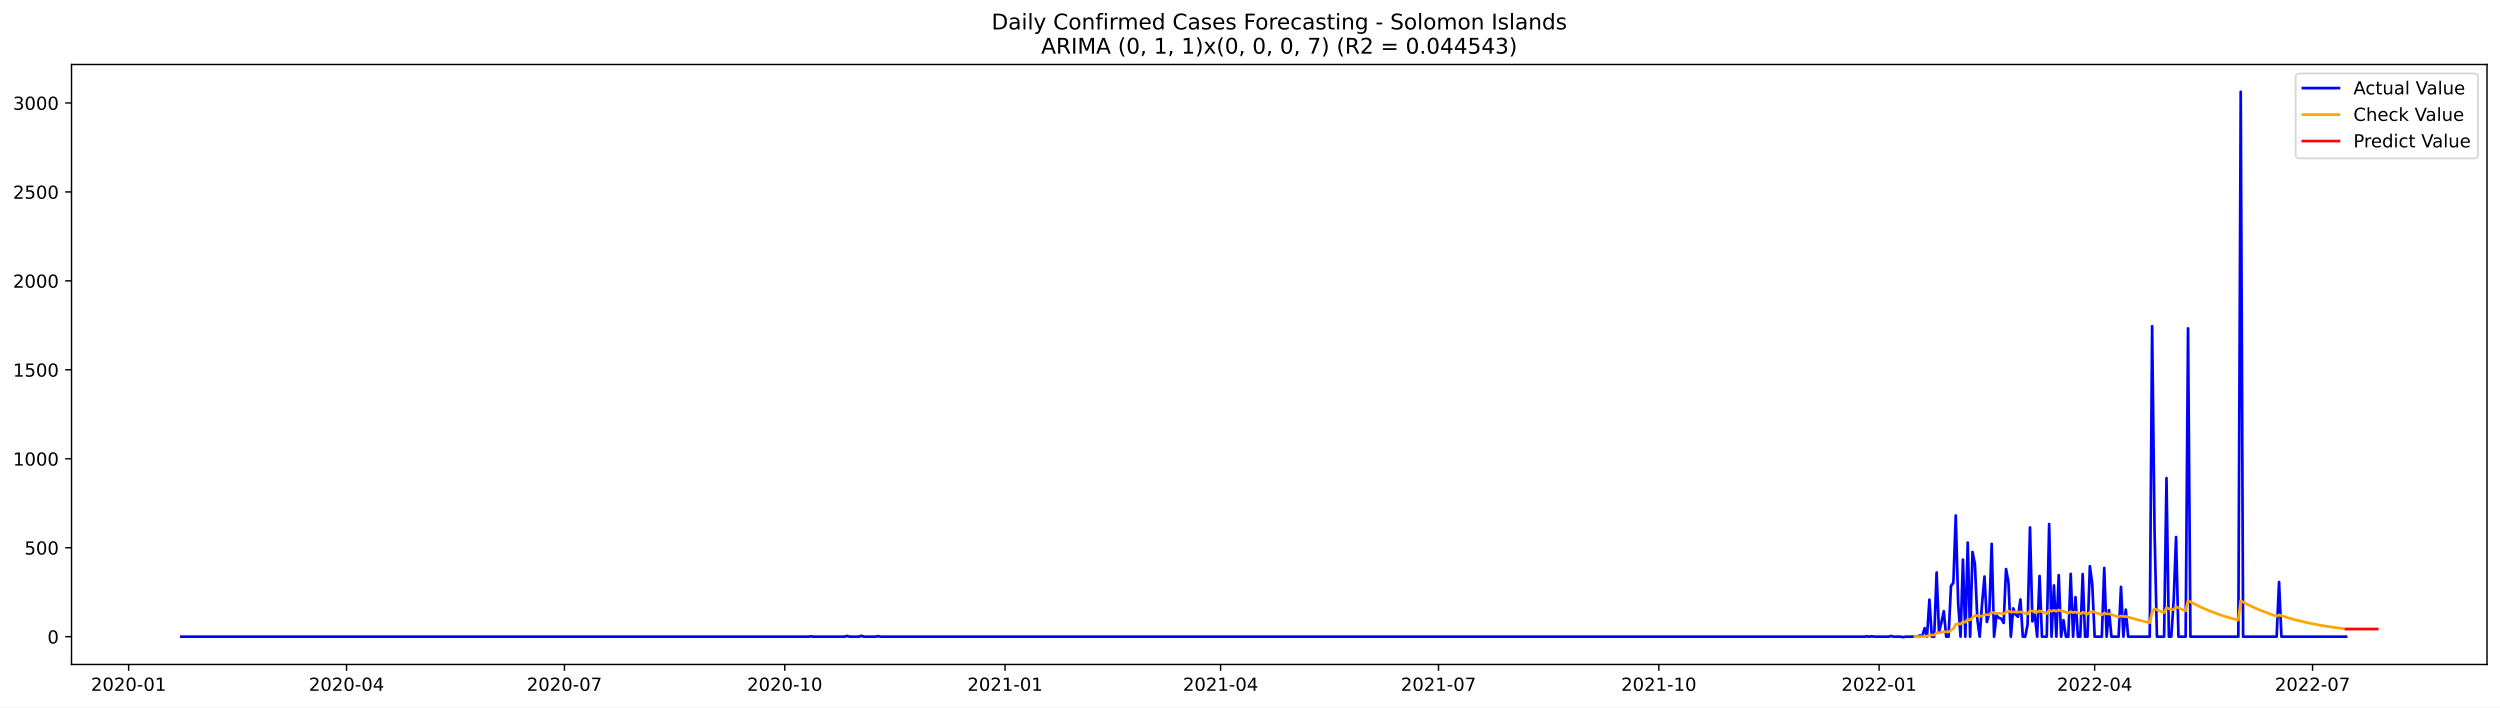
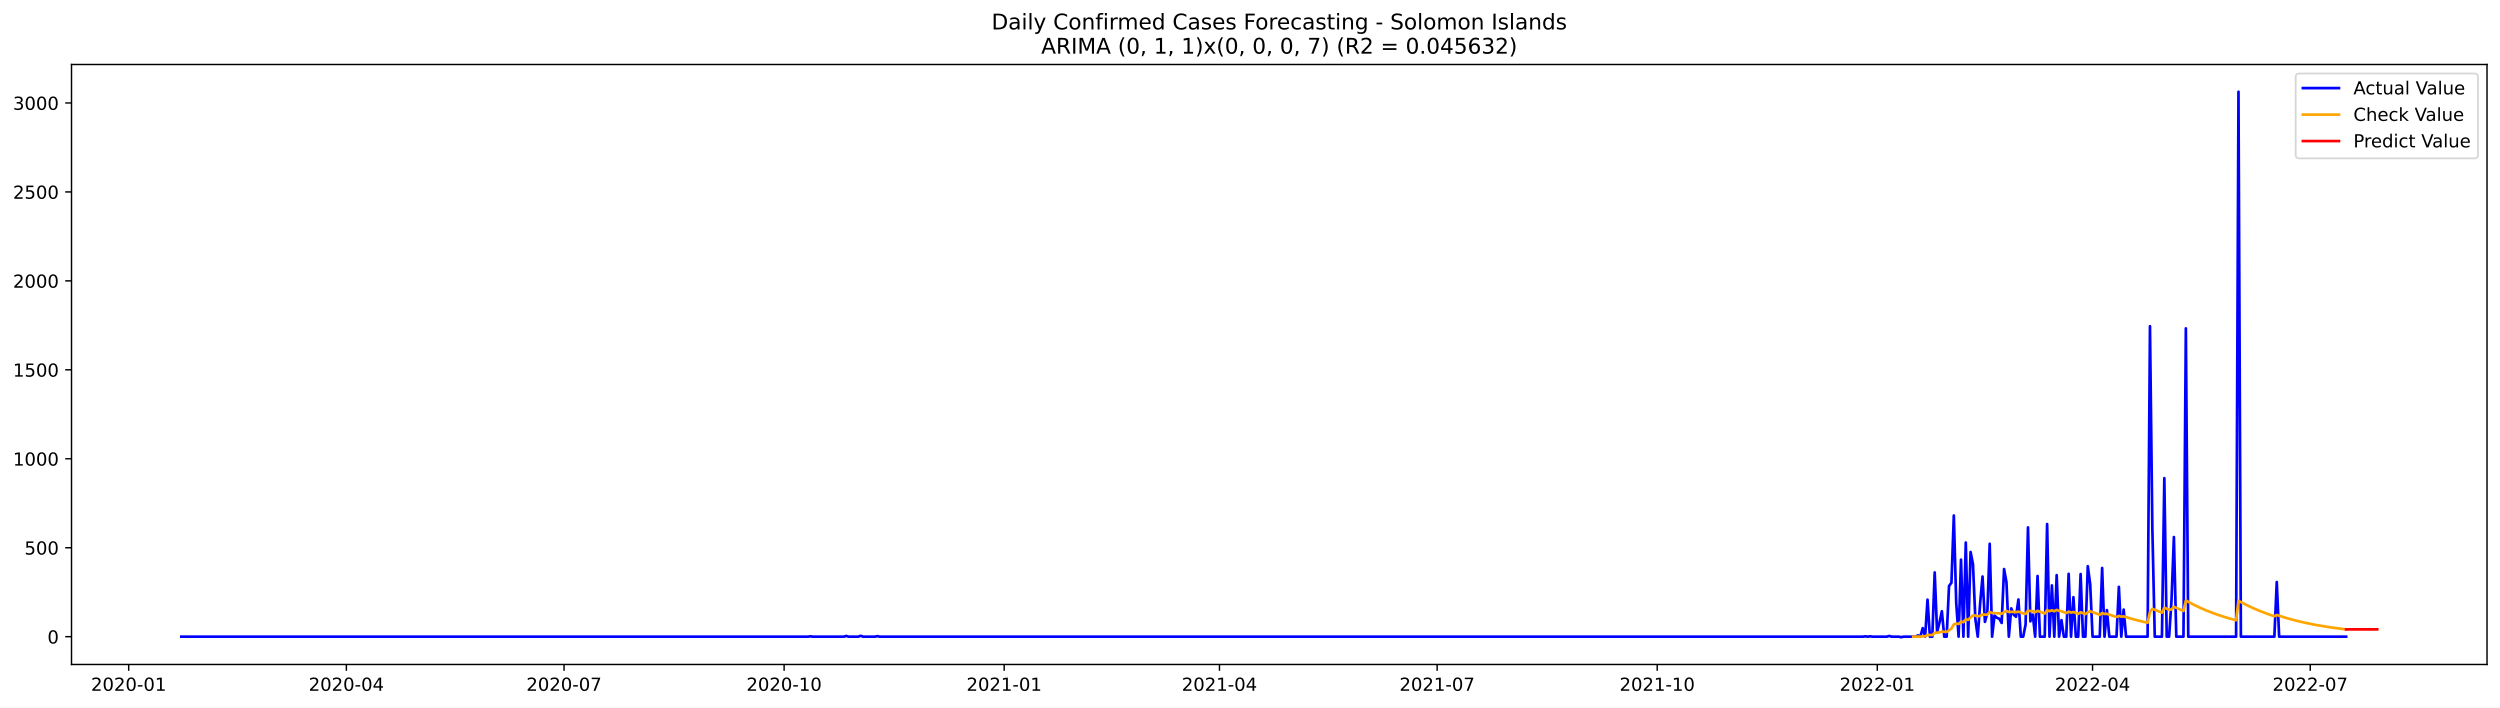
<svg xmlns="http://www.w3.org/2000/svg" xmlns:xlink="http://www.w3.org/1999/xlink" width="1386.05pt" height="392.274pt" viewBox="0 0 1386.05 392.274" version="1.1">
  <defs>
    <style type="text/css">*{stroke-linejoin: round; stroke-linecap: butt}</style>
  </defs>
  <g id="figure_1">
    <g id="patch_1">
      <path d="M 0 392.274  L 1386.05 392.274  L 1386.05 0  L 0 0  z " style="fill: #ffffff" />
    </g>
    <g id="axes_1">
      <g id="patch_2">
        <path d="M 39.65 368.396  L 1378.85 368.396  L 1378.85 35.755  L 39.65 35.755  z " style="fill: #ffffff" />
      </g>
      <g id="matplotlib.axis_1">
        <g id="xtick_1">
          <g id="line2d_1">
            <defs>
-               <path id="madb64a11f3" d="M 0 0  L 0 3.5  " style="stroke: #000000; stroke-width: 0.8" />
+               <path id="m03574069e1" d="M 0 0  L 0 3.5  " style="stroke: #000000; stroke-width: 0.8" />
            </defs>
            <g>
-               <use xlink:href="#madb64a11f3" x="71.314" y="368.396" style="stroke: #000000; stroke-width: 0.8" />
+               <use xlink:href="#m03574069e1" x="71.346" y="368.396" style="stroke: #000000; stroke-width: 0.8" />
            </g>
          </g>
          <g id="text_1">
-             <g transform="translate(50.42303 382.9939)scale(0.1 -0.1)">
+             <g transform="translate(50.45485 382.9939)scale(0.1 -0.1)">
              <defs>
                <path id="DejaVuSans-32" d="M 1228 531  L 3431 531  L 3431 0  L 469 0  L 469 531  Q 828 903 1448 1529  Q 2069 2156 2228 2338  Q 2531 2678 2651 2914  Q 2772 3150 2772 3378  Q 2772 3750 2511 3984  Q 2250 4219 1831 4219  Q 1534 4219 1204 4116  Q 875 4013 500 3803  L 500 4441  Q 881 4594 1212 4672  Q 1544 4750 1819 4750  Q 2544 4750 2975 4387  Q 3406 4025 3406 3419  Q 3406 3131 3298 2873  Q 3191 2616 2906 2266  Q 2828 2175 2409 1742  Q 1991 1309 1228 531  z " transform="scale(0.015625)" />
                <path id="DejaVuSans-30" d="M 2034 4250  Q 1547 4250 1301 3770  Q 1056 3291 1056 2328  Q 1056 1369 1301 889  Q 1547 409 2034 409  Q 2525 409 2770 889  Q 3016 1369 3016 2328  Q 3016 3291 2770 3770  Q 2525 4250 2034 4250  z M 2034 4750  Q 2819 4750 3233 4129  Q 3647 3509 3647 2328  Q 3647 1150 3233 529  Q 2819 -91 2034 -91  Q 1250 -91 836 529  Q 422 1150 422 2328  Q 422 3509 836 4129  Q 1250 4750 2034 4750  z " transform="scale(0.015625)" />
                <path id="DejaVuSans-2d" d="M 313 2009  L 1997 2009  L 1997 1497  L 313 1497  L 313 2009  z " transform="scale(0.015625)" />
                <path id="DejaVuSans-31" d="M 794 531  L 1825 531  L 1825 4091  L 703 3866  L 703 4441  L 1819 4666  L 2450 4666  L 2450 531  L 3481 531  L 3481 0  L 794 0  L 794 531  z " transform="scale(0.015625)" />
              </defs>
              <use xlink:href="#DejaVuSans-32" />
              <use xlink:href="#DejaVuSans-30" x="63.623" />
              <use xlink:href="#DejaVuSans-32" x="127.246" />
              <use xlink:href="#DejaVuSans-30" x="190.869" />
              <use xlink:href="#DejaVuSans-2d" x="254.492" />
              <use xlink:href="#DejaVuSans-30" x="290.576" />
              <use xlink:href="#DejaVuSans-31" x="354.199" />
            </g>
          </g>
        </g>
        <g id="xtick_2">
          <g id="line2d_2">
            <g>
-               <use xlink:href="#madb64a11f3" x="192.131" y="368.396" style="stroke: #000000; stroke-width: 0.8" />
+               <use xlink:href="#m03574069e1" x="192.031" y="368.396" style="stroke: #000000; stroke-width: 0.8" />
            </g>
          </g>
          <g id="text_2">
-             <g transform="translate(171.2391 382.9939)scale(0.1 -0.1)">
+             <g transform="translate(171.1393 382.9939)scale(0.1 -0.1)">
              <defs>
                <path id="DejaVuSans-34" d="M 2419 4116  L 825 1625  L 2419 1625  L 2419 4116  z M 2253 4666  L 3047 4666  L 3047 1625  L 3713 1625  L 3713 1100  L 3047 1100  L 3047 0  L 2419 0  L 2419 1100  L 313 1100  L 313 1709  L 2253 4666  z " transform="scale(0.015625)" />
              </defs>
              <use xlink:href="#DejaVuSans-32" />
              <use xlink:href="#DejaVuSans-30" x="63.623" />
              <use xlink:href="#DejaVuSans-32" x="127.246" />
              <use xlink:href="#DejaVuSans-30" x="190.869" />
              <use xlink:href="#DejaVuSans-2d" x="254.492" />
              <use xlink:href="#DejaVuSans-30" x="290.576" />
              <use xlink:href="#DejaVuSans-34" x="354.199" />
            </g>
          </g>
        </g>
        <g id="xtick_3">
          <g id="line2d_3">
            <g>
-               <use xlink:href="#madb64a11f3" x="312.947" y="368.396" style="stroke: #000000; stroke-width: 0.8" />
+               <use xlink:href="#m03574069e1" x="312.715" y="368.396" style="stroke: #000000; stroke-width: 0.8" />
            </g>
          </g>
          <g id="text_3">
-             <g transform="translate(292.0552 382.9939)scale(0.1 -0.1)">
+             <g transform="translate(291.8238 382.9939)scale(0.1 -0.1)">
              <defs>
                <path id="DejaVuSans-37" d="M 525 4666  L 3525 4666  L 3525 4397  L 1831 0  L 1172 0  L 2766 4134  L 525 4134  L 525 4666  z " transform="scale(0.015625)" />
              </defs>
              <use xlink:href="#DejaVuSans-32" />
              <use xlink:href="#DejaVuSans-30" x="63.623" />
              <use xlink:href="#DejaVuSans-32" x="127.246" />
              <use xlink:href="#DejaVuSans-30" x="190.869" />
              <use xlink:href="#DejaVuSans-2d" x="254.492" />
              <use xlink:href="#DejaVuSans-30" x="290.576" />
              <use xlink:href="#DejaVuSans-37" x="354.199" />
            </g>
          </g>
        </g>
        <g id="xtick_4">
          <g id="line2d_4">
            <g>
-               <use xlink:href="#madb64a11f3" x="435.09" y="368.396" style="stroke: #000000; stroke-width: 0.8" />
+               <use xlink:href="#m03574069e1" x="434.726" y="368.396" style="stroke: #000000; stroke-width: 0.8" />
            </g>
          </g>
          <g id="text_4">
-             <g transform="translate(414.199 382.9939)scale(0.1 -0.1)">
+             <g transform="translate(413.8345 382.9939)scale(0.1 -0.1)">
              <use xlink:href="#DejaVuSans-32" />
              <use xlink:href="#DejaVuSans-30" x="63.623" />
              <use xlink:href="#DejaVuSans-32" x="127.246" />
              <use xlink:href="#DejaVuSans-30" x="190.869" />
              <use xlink:href="#DejaVuSans-2d" x="254.492" />
              <use xlink:href="#DejaVuSans-31" x="290.576" />
              <use xlink:href="#DejaVuSans-30" x="354.199" />
            </g>
          </g>
        </g>
        <g id="xtick_5">
          <g id="line2d_5">
            <g>
-               <use xlink:href="#madb64a11f3" x="557.234" y="368.396" style="stroke: #000000; stroke-width: 0.8" />
+               <use xlink:href="#m03574069e1" x="556.737" y="368.396" style="stroke: #000000; stroke-width: 0.8" />
            </g>
          </g>
          <g id="text_5">
-             <g transform="translate(536.3427 382.9939)scale(0.1 -0.1)">
+             <g transform="translate(535.8452 382.9939)scale(0.1 -0.1)">
              <use xlink:href="#DejaVuSans-32" />
              <use xlink:href="#DejaVuSans-30" x="63.623" />
              <use xlink:href="#DejaVuSans-32" x="127.246" />
              <use xlink:href="#DejaVuSans-31" x="190.869" />
              <use xlink:href="#DejaVuSans-2d" x="254.492" />
              <use xlink:href="#DejaVuSans-30" x="290.576" />
              <use xlink:href="#DejaVuSans-31" x="354.199" />
            </g>
          </g>
        </g>
        <g id="xtick_6">
          <g id="line2d_6">
            <g>
-               <use xlink:href="#madb64a11f3" x="676.723" y="368.396" style="stroke: #000000; stroke-width: 0.8" />
+               <use xlink:href="#m03574069e1" x="676.095" y="368.396" style="stroke: #000000; stroke-width: 0.8" />
            </g>
          </g>
          <g id="text_6">
-             <g transform="translate(655.8312 382.9939)scale(0.1 -0.1)">
+             <g transform="translate(655.2035 382.9939)scale(0.1 -0.1)">
              <use xlink:href="#DejaVuSans-32" />
              <use xlink:href="#DejaVuSans-30" x="63.623" />
              <use xlink:href="#DejaVuSans-32" x="127.246" />
              <use xlink:href="#DejaVuSans-31" x="190.869" />
              <use xlink:href="#DejaVuSans-2d" x="254.492" />
              <use xlink:href="#DejaVuSans-30" x="290.576" />
              <use xlink:href="#DejaVuSans-34" x="354.199" />
            </g>
          </g>
        </g>
        <g id="xtick_7">
          <g id="line2d_7">
            <g>
-               <use xlink:href="#madb64a11f3" x="797.539" y="368.396" style="stroke: #000000; stroke-width: 0.8" />
+               <use xlink:href="#m03574069e1" x="796.779" y="368.396" style="stroke: #000000; stroke-width: 0.8" />
            </g>
          </g>
          <g id="text_7">
-             <g transform="translate(776.6473 382.9939)scale(0.1 -0.1)">
+             <g transform="translate(775.888 382.9939)scale(0.1 -0.1)">
              <use xlink:href="#DejaVuSans-32" />
              <use xlink:href="#DejaVuSans-30" x="63.623" />
              <use xlink:href="#DejaVuSans-32" x="127.246" />
              <use xlink:href="#DejaVuSans-31" x="190.869" />
              <use xlink:href="#DejaVuSans-2d" x="254.492" />
              <use xlink:href="#DejaVuSans-30" x="290.576" />
              <use xlink:href="#DejaVuSans-37" x="354.199" />
            </g>
          </g>
        </g>
        <g id="xtick_8">
          <g id="line2d_8">
            <g>
-               <use xlink:href="#madb64a11f3" x="919.682" y="368.396" style="stroke: #000000; stroke-width: 0.8" />
+               <use xlink:href="#m03574069e1" x="918.79" y="368.396" style="stroke: #000000; stroke-width: 0.8" />
            </g>
          </g>
          <g id="text_8">
-             <g transform="translate(898.791 382.9939)scale(0.1 -0.1)">
+             <g transform="translate(897.8987 382.9939)scale(0.1 -0.1)">
              <use xlink:href="#DejaVuSans-32" />
              <use xlink:href="#DejaVuSans-30" x="63.623" />
              <use xlink:href="#DejaVuSans-32" x="127.246" />
              <use xlink:href="#DejaVuSans-31" x="190.869" />
              <use xlink:href="#DejaVuSans-2d" x="254.492" />
              <use xlink:href="#DejaVuSans-31" x="290.576" />
              <use xlink:href="#DejaVuSans-30" x="354.199" />
            </g>
          </g>
        </g>
        <g id="xtick_9">
          <g id="line2d_9">
            <g>
-               <use xlink:href="#madb64a11f3" x="1041.826" y="368.396" style="stroke: #000000; stroke-width: 0.8" />
+               <use xlink:href="#m03574069e1" x="1040.801" y="368.396" style="stroke: #000000; stroke-width: 0.8" />
            </g>
          </g>
          <g id="text_9">
-             <g transform="translate(1020.935 382.9939)scale(0.1 -0.1)">
+             <g transform="translate(1019.909 382.9939)scale(0.1 -0.1)">
              <use xlink:href="#DejaVuSans-32" />
              <use xlink:href="#DejaVuSans-30" x="63.623" />
              <use xlink:href="#DejaVuSans-32" x="127.246" />
              <use xlink:href="#DejaVuSans-32" x="190.869" />
              <use xlink:href="#DejaVuSans-2d" x="254.492" />
              <use xlink:href="#DejaVuSans-30" x="290.576" />
              <use xlink:href="#DejaVuSans-31" x="354.199" />
            </g>
          </g>
        </g>
        <g id="xtick_10">
          <g id="line2d_10">
            <g>
-               <use xlink:href="#madb64a11f3" x="1161.315" y="368.396" style="stroke: #000000; stroke-width: 0.8" />
+               <use xlink:href="#m03574069e1" x="1160.159" y="368.396" style="stroke: #000000; stroke-width: 0.8" />
            </g>
          </g>
          <g id="text_10">
-             <g transform="translate(1140.423 382.9939)scale(0.1 -0.1)">
+             <g transform="translate(1139.268 382.9939)scale(0.1 -0.1)">
              <use xlink:href="#DejaVuSans-32" />
              <use xlink:href="#DejaVuSans-30" x="63.623" />
              <use xlink:href="#DejaVuSans-32" x="127.246" />
              <use xlink:href="#DejaVuSans-32" x="190.869" />
              <use xlink:href="#DejaVuSans-2d" x="254.492" />
              <use xlink:href="#DejaVuSans-30" x="290.576" />
              <use xlink:href="#DejaVuSans-34" x="354.199" />
            </g>
          </g>
        </g>
        <g id="xtick_11">
          <g id="line2d_11">
            <g>
-               <use xlink:href="#madb64a11f3" x="1282.131" y="368.396" style="stroke: #000000; stroke-width: 0.8" />
+               <use xlink:href="#m03574069e1" x="1280.844" y="368.396" style="stroke: #000000; stroke-width: 0.8" />
            </g>
          </g>
          <g id="text_11">
-             <g transform="translate(1261.239 382.9939)scale(0.1 -0.1)">
+             <g transform="translate(1259.952 382.9939)scale(0.1 -0.1)">
              <use xlink:href="#DejaVuSans-32" />
              <use xlink:href="#DejaVuSans-30" x="63.623" />
              <use xlink:href="#DejaVuSans-32" x="127.246" />
              <use xlink:href="#DejaVuSans-32" x="190.869" />
              <use xlink:href="#DejaVuSans-2d" x="254.492" />
              <use xlink:href="#DejaVuSans-30" x="290.576" />
              <use xlink:href="#DejaVuSans-37" x="354.199" />
            </g>
          </g>
        </g>
      </g>
      <g id="matplotlib.axis_2">
        <g id="ytick_1">
          <g id="line2d_12">
            <defs>
-               <path id="mbf8027480b" d="M 0 0  L -3.5 0  " style="stroke: #000000; stroke-width: 0.8" />
+               <path id="mdbe9b5f8d5" d="M 0 0  L -3.5 0  " style="stroke: #000000; stroke-width: 0.8" />
            </defs>
            <g>
-               <use xlink:href="#mbf8027480b" x="39.65" y="352.98" style="stroke: #000000; stroke-width: 0.8" />
+               <use xlink:href="#mdbe9b5f8d5" x="39.65" y="352.98" style="stroke: #000000; stroke-width: 0.8" />
            </g>
          </g>
          <g id="text_12">
            <g transform="translate(26.2875 356.7788)scale(0.1 -0.1)">
              <use xlink:href="#DejaVuSans-30" />
            </g>
          </g>
        </g>
        <g id="ytick_2">
          <g id="line2d_13">
            <g>
-               <use xlink:href="#mbf8027480b" x="39.65" y="303.665" style="stroke: #000000; stroke-width: 0.8" />
+               <use xlink:href="#mdbe9b5f8d5" x="39.65" y="303.665" style="stroke: #000000; stroke-width: 0.8" />
            </g>
          </g>
          <g id="text_13">
            <g transform="translate(13.5625 307.4638)scale(0.1 -0.1)">
              <defs>
                <path id="DejaVuSans-35" d="M 691 4666  L 3169 4666  L 3169 4134  L 1269 4134  L 1269 2991  Q 1406 3038 1543 3061  Q 1681 3084 1819 3084  Q 2600 3084 3056 2656  Q 3513 2228 3513 1497  Q 3513 744 3044 326  Q 2575 -91 1722 -91  Q 1428 -91 1123 -41  Q 819 9 494 109  L 494 744  Q 775 591 1075 516  Q 1375 441 1709 441  Q 2250 441 2565 725  Q 2881 1009 2881 1497  Q 2881 1984 2565 2268  Q 2250 2553 1709 2553  Q 1456 2553 1204 2497  Q 953 2441 691 2322  L 691 4666  z " transform="scale(0.015625)" />
              </defs>
              <use xlink:href="#DejaVuSans-35" />
              <use xlink:href="#DejaVuSans-30" x="63.623" />
              <use xlink:href="#DejaVuSans-30" x="127.246" />
            </g>
          </g>
        </g>
        <g id="ytick_3">
          <g id="line2d_14">
            <g>
-               <use xlink:href="#mbf8027480b" x="39.65" y="254.349" style="stroke: #000000; stroke-width: 0.8" />
+               <use xlink:href="#mdbe9b5f8d5" x="39.65" y="254.349" style="stroke: #000000; stroke-width: 0.8" />
            </g>
          </g>
          <g id="text_14">
            <g transform="translate(7.2 258.1487)scale(0.1 -0.1)">
              <use xlink:href="#DejaVuSans-31" />
              <use xlink:href="#DejaVuSans-30" x="63.623" />
              <use xlink:href="#DejaVuSans-30" x="127.246" />
              <use xlink:href="#DejaVuSans-30" x="190.869" />
            </g>
          </g>
        </g>
        <g id="ytick_4">
          <g id="line2d_15">
            <g>
-               <use xlink:href="#mbf8027480b" x="39.65" y="205.034" style="stroke: #000000; stroke-width: 0.8" />
+               <use xlink:href="#mdbe9b5f8d5" x="39.65" y="205.034" style="stroke: #000000; stroke-width: 0.8" />
            </g>
          </g>
          <g id="text_15">
            <g transform="translate(7.2 208.8336)scale(0.1 -0.1)">
              <use xlink:href="#DejaVuSans-31" />
              <use xlink:href="#DejaVuSans-35" x="63.623" />
              <use xlink:href="#DejaVuSans-30" x="127.246" />
              <use xlink:href="#DejaVuSans-30" x="190.869" />
            </g>
          </g>
        </g>
        <g id="ytick_5">
          <g id="line2d_16">
            <g>
-               <use xlink:href="#mbf8027480b" x="39.65" y="155.719" style="stroke: #000000; stroke-width: 0.8" />
+               <use xlink:href="#mdbe9b5f8d5" x="39.65" y="155.719" style="stroke: #000000; stroke-width: 0.8" />
            </g>
          </g>
          <g id="text_16">
            <g transform="translate(7.2 159.5186)scale(0.1 -0.1)">
              <use xlink:href="#DejaVuSans-32" />
              <use xlink:href="#DejaVuSans-30" x="63.623" />
              <use xlink:href="#DejaVuSans-30" x="127.246" />
              <use xlink:href="#DejaVuSans-30" x="190.869" />
            </g>
          </g>
        </g>
        <g id="ytick_6">
          <g id="line2d_17">
            <g>
-               <use xlink:href="#mbf8027480b" x="39.65" y="106.404" style="stroke: #000000; stroke-width: 0.8" />
+               <use xlink:href="#mdbe9b5f8d5" x="39.65" y="106.404" style="stroke: #000000; stroke-width: 0.8" />
            </g>
          </g>
          <g id="text_17">
            <g transform="translate(7.2 110.2035)scale(0.1 -0.1)">
              <use xlink:href="#DejaVuSans-32" />
              <use xlink:href="#DejaVuSans-35" x="63.623" />
              <use xlink:href="#DejaVuSans-30" x="127.246" />
              <use xlink:href="#DejaVuSans-30" x="190.869" />
            </g>
          </g>
        </g>
        <g id="ytick_7">
          <g id="line2d_18">
            <g>
-               <use xlink:href="#mbf8027480b" x="39.65" y="57.089" style="stroke: #000000; stroke-width: 0.8" />
+               <use xlink:href="#mdbe9b5f8d5" x="39.65" y="57.089" style="stroke: #000000; stroke-width: 0.8" />
            </g>
          </g>
          <g id="text_18">
            <g transform="translate(7.2 60.88842)scale(0.1 -0.1)">
              <defs>
                <path id="DejaVuSans-33" d="M 2597 2516  Q 3050 2419 3304 2112  Q 3559 1806 3559 1356  Q 3559 666 3084 287  Q 2609 -91 1734 -91  Q 1441 -91 1130 -33  Q 819 25 488 141  L 488 750  Q 750 597 1062 519  Q 1375 441 1716 441  Q 2309 441 2620 675  Q 2931 909 2931 1356  Q 2931 1769 2642 2001  Q 2353 2234 1838 2234  L 1294 2234  L 1294 2753  L 1863 2753  Q 2328 2753 2575 2939  Q 2822 3125 2822 3475  Q 2822 3834 2567 4026  Q 2313 4219 1838 4219  Q 1578 4219 1281 4162  Q 984 4106 628 3988  L 628 4550  Q 988 4650 1302 4700  Q 1616 4750 1894 4750  Q 2613 4750 3031 4423  Q 3450 4097 3450 3541  Q 3450 3153 3228 2886  Q 3006 2619 2597 2516  z " transform="scale(0.015625)" />
              </defs>
              <use xlink:href="#DejaVuSans-33" />
              <use xlink:href="#DejaVuSans-30" x="63.623" />
              <use xlink:href="#DejaVuSans-30" x="127.246" />
              <use xlink:href="#DejaVuSans-30" x="190.869" />
            </g>
          </g>
        </g>
      </g>
      <g id="line2d_19">
-         <path d="M 100.523 352.98  L 448.367 352.98  L 449.695 352.782  L 451.022 352.98  L 468.282 352.98  L 469.609 352.585  L 470.937 352.98  L 476.248 352.98  L 477.575 352.486  L 478.903 352.98  L 485.541 352.98  L 486.869 352.684  L 488.196 352.98  L 1033.86 352.98  L 1035.188 352.782  L 1036.516 352.98  L 1037.843 352.782  L 1039.171 352.98  L 1047.137 352.98  L 1048.464 352.585  L 1049.792 352.98  L 1053.775 352.98  L 1055.103 353.276  L 1056.43 352.98  L 1063.069 352.98  L 1064.396 352.289  L 1065.724 352.881  L 1067.052 348.245  L 1068.379 352.98  L 1069.707 332.465  L 1071.034 352.98  L 1072.362 352.98  L 1073.69 317.374  L 1075.017 350.415  L 1076.345 345.188  L 1077.673 338.875  L 1079 352.98  L 1080.328 352.98  L 1081.656 324.87  L 1082.983 323.095  L 1084.311 285.812  L 1085.639 334.24  L 1086.966 352.98  L 1088.294 310.273  L 1089.622 352.98  L 1090.949 300.804  L 1092.277 352.98  L 1093.605 306.032  L 1094.932 312.739  L 1096.26 343.215  L 1097.587 352.98  L 1098.915 334.536  L 1100.243 319.643  L 1101.57 344.793  L 1102.898 339.862  L 1104.226 301.495  L 1105.553 352.98  L 1106.881 341.243  L 1108.209 342.525  L 1109.536 343.018  L 1110.864 345.385  L 1112.192 315.5  L 1113.519 322.799  L 1114.847 352.98  L 1116.175 337.297  L 1117.502 340.749  L 1118.83 341.933  L 1120.158 332.366  L 1121.485 352.98  L 1122.813 352.98  L 1124.14 346.273  L 1125.468 292.421  L 1126.796 344.497  L 1128.123 340.749  L 1129.451 352.98  L 1130.779 319.347  L 1132.106 352.98  L 1134.762 352.98  L 1136.089 290.547  L 1137.417 352.98  L 1138.745 324.574  L 1140.072 352.98  L 1141.4 318.854  L 1142.728 352.98  L 1144.055 343.807  L 1145.383 352.98  L 1146.71 352.98  L 1148.038 318.163  L 1149.366 352.98  L 1150.693 331.084  L 1152.021 352.98  L 1153.349 352.98  L 1154.676 318.262  L 1156.004 352.98  L 1157.332 352.98  L 1158.659 313.922  L 1159.987 323.785  L 1161.315 352.98  L 1165.298 352.98  L 1166.625 314.908  L 1167.953 352.98  L 1169.281 338.284  L 1170.608 352.98  L 1174.591 352.98  L 1175.919 325.363  L 1177.246 352.98  L 1178.574 337.988  L 1179.902 352.98  L 1191.851 352.98  L 1193.178 180.87  L 1194.506 293.407  L 1195.834 352.98  L 1199.816 352.98  L 1201.144 265.1  L 1202.472 352.98  L 1203.799 352.98  L 1205.127 332.859  L 1206.455 297.747  L 1207.782 352.98  L 1211.765 352.98  L 1213.093 182.054  L 1214.421 352.98  L 1240.974 352.98  L 1242.301 50.876  L 1243.629 352.98  L 1262.216 352.98  L 1263.544 322.7  L 1264.871 352.98  L 1300.718 352.98  L 1300.718 352.98  " clip-path="url(#pfb0acd97b4)" style="fill: none; stroke: #0000ff; stroke-width: 1.5; stroke-linecap: square" />
+         <path d="M 100.523 352.98  L 447.988 352.98  L 449.314 352.782  L 450.64 352.98  L 467.881 352.98  L 469.207 352.585  L 470.533 352.98  L 475.838 352.98  L 477.164 352.486  L 478.491 352.98  L 485.122 352.98  L 486.448 352.684  L 487.774 352.98  L 1032.844 352.98  L 1034.17 352.782  L 1035.496 352.98  L 1036.822 352.782  L 1038.148 352.98  L 1046.106 352.98  L 1047.432 352.585  L 1048.758 352.98  L 1052.737 352.98  L 1054.063 353.276  L 1055.389 352.98  L 1062.02 352.98  L 1063.346 352.289  L 1064.672 352.881  L 1065.999 348.245  L 1067.325 352.98  L 1068.651 332.465  L 1069.977 352.98  L 1071.303 352.98  L 1072.63 317.374  L 1073.956 350.415  L 1075.282 345.188  L 1076.608 338.875  L 1077.934 352.98  L 1079.261 352.98  L 1080.587 324.87  L 1081.913 323.095  L 1083.239 285.812  L 1084.566 334.24  L 1085.892 352.98  L 1087.218 310.273  L 1088.544 352.98  L 1089.87 300.804  L 1091.197 352.98  L 1092.523 306.032  L 1093.849 312.739  L 1095.175 343.215  L 1096.501 352.98  L 1097.828 334.536  L 1099.154 319.643  L 1100.48 344.793  L 1101.806 339.862  L 1103.132 301.495  L 1104.459 352.98  L 1105.785 341.243  L 1107.111 342.525  L 1108.437 343.018  L 1109.763 345.385  L 1111.09 315.5  L 1112.416 322.799  L 1113.742 352.98  L 1115.068 337.297  L 1116.394 340.749  L 1117.721 341.933  L 1119.047 332.366  L 1120.373 352.98  L 1121.699 352.98  L 1123.025 346.273  L 1124.352 292.421  L 1125.678 344.497  L 1127.004 340.749  L 1128.33 352.98  L 1129.656 319.347  L 1130.983 352.98  L 1133.635 352.98  L 1134.961 290.547  L 1136.287 352.98  L 1137.614 324.574  L 1138.94 352.98  L 1140.266 318.854  L 1141.592 352.98  L 1142.918 343.807  L 1144.245 352.98  L 1145.571 352.98  L 1146.897 318.163  L 1148.223 352.98  L 1149.549 331.084  L 1150.876 352.98  L 1152.202 352.98  L 1153.528 318.262  L 1154.854 352.98  L 1156.18 352.98  L 1157.507 313.922  L 1158.833 323.785  L 1160.159 352.98  L 1164.138 352.98  L 1165.464 314.908  L 1166.79 352.98  L 1168.116 338.284  L 1169.443 352.98  L 1173.421 352.98  L 1174.747 325.363  L 1176.074 352.98  L 1177.4 337.988  L 1178.726 352.98  L 1190.662 352.98  L 1191.988 180.87  L 1193.314 293.407  L 1194.64 352.98  L 1198.619 352.98  L 1199.945 265.1  L 1201.271 352.98  L 1202.598 352.98  L 1203.924 332.859  L 1205.25 297.747  L 1206.576 352.98  L 1210.555 352.98  L 1211.881 182.054  L 1213.207 352.98  L 1239.731 352.98  L 1241.057 50.876  L 1242.384 352.98  L 1260.951 352.98  L 1262.277 322.7  L 1263.603 352.98  L 1300.737 352.98  L 1300.737 352.98  " clip-path="url(#pfe8b3932a5)" style="fill: none; stroke: #0000ff; stroke-width: 1.5; stroke-linecap: square" />
      </g>
      <g id="line2d_20">
-         <path d="M 1061.741 352.972  L 1065.724 352.944  L 1067.052 352.772  L 1068.379 352.78  L 1069.707 352.035  L 1072.362 352.103  L 1073.69 350.829  L 1075.017 350.814  L 1076.345 350.607  L 1077.673 350.177  L 1080.328 350.379  L 1082.983 348.477  L 1084.311 346.179  L 1085.639 345.741  L 1086.966 346.006  L 1088.294 344.696  L 1089.622 345  L 1090.949 343.379  L 1092.277 343.731  L 1093.605 342.348  L 1094.932 341.262  L 1096.26 341.334  L 1097.587 341.761  L 1098.915 341.496  L 1100.243 340.694  L 1101.57 340.845  L 1102.898 340.809  L 1104.226 339.367  L 1105.553 339.866  L 1109.536 340.122  L 1110.864 340.315  L 1112.192 339.405  L 1113.519 338.796  L 1114.847 339.316  L 1116.175 339.242  L 1118.83 339.394  L 1120.158 339.137  L 1122.813 340.133  L 1124.14 340.359  L 1125.468 338.6  L 1126.796 338.817  L 1128.123 338.888  L 1129.451 339.404  L 1130.779 338.669  L 1134.762 340.186  L 1136.089 338.366  L 1137.417 338.902  L 1138.745 338.376  L 1140.072 338.912  L 1141.4 338.176  L 1142.728 338.719  L 1144.055 338.906  L 1146.71 339.919  L 1148.038 339.121  L 1149.366 339.629  L 1150.693 339.316  L 1153.349 340.3  L 1154.676 339.492  L 1157.332 340.463  L 1158.659 339.489  L 1159.987 338.913  L 1165.298 340.866  L 1166.625 339.914  L 1167.953 340.393  L 1169.281 340.316  L 1174.591 342.074  L 1175.919 341.461  L 1177.246 341.884  L 1178.574 341.741  L 1183.885 343.301  L 1189.195 344.645  L 1191.851 345.245  L 1193.178 339.216  L 1194.506 337.536  L 1198.489 339.174  L 1199.816 339.68  L 1201.144 336.945  L 1203.799 338.099  L 1205.127 337.907  L 1206.455 336.434  L 1210.438 338.189  L 1211.765 338.731  L 1213.093 332.985  L 1217.076 335.105  L 1221.059 337.001  L 1225.042 338.695  L 1230.352 340.678  L 1235.663 342.386  L 1240.974 343.857  L 1242.301 333.111  L 1246.284 335.218  L 1250.267 337.102  L 1254.25 338.785  L 1259.561 340.756  L 1262.216 341.636  L 1263.544 340.942  L 1268.854 342.613  L 1274.165 344.052  L 1279.475 345.291  L 1286.114 346.602  L 1292.752 347.689  L 1300.718 348.751  L 1300.718 348.751  " clip-path="url(#pfb0acd97b4)" style="fill: none; stroke: #ffa500; stroke-width: 1.5; stroke-linecap: square" />
+         <path d="M 1060.694 352.972  L 1064.672 352.944  L 1065.999 352.771  L 1067.325 352.778  L 1068.651 352.029  L 1071.303 352.097  L 1072.63 350.816  L 1073.956 350.801  L 1075.282 350.594  L 1076.608 350.161  L 1079.261 350.365  L 1081.913 348.452  L 1083.239 346.139  L 1084.566 345.7  L 1085.892 345.969  L 1087.218 344.651  L 1088.544 344.959  L 1089.87 343.329  L 1091.197 343.685  L 1092.523 342.295  L 1093.849 341.204  L 1095.175 341.278  L 1096.501 341.71  L 1097.828 341.445  L 1099.154 340.64  L 1100.48 340.793  L 1101.806 340.759  L 1103.132 339.31  L 1104.459 339.814  L 1108.437 340.078  L 1109.763 340.274  L 1111.09 339.359  L 1112.416 338.748  L 1113.742 339.273  L 1115.068 339.2  L 1117.721 339.356  L 1119.047 339.098  L 1121.699 340.104  L 1123.025 340.332  L 1124.352 338.563  L 1125.678 338.782  L 1127.004 338.855  L 1128.33 339.376  L 1129.656 338.637  L 1133.635 340.167  L 1134.961 338.336  L 1136.287 338.876  L 1137.614 338.348  L 1138.94 338.888  L 1140.266 338.149  L 1141.592 338.696  L 1142.918 338.885  L 1145.571 339.906  L 1146.897 339.104  L 1148.223 339.616  L 1149.549 339.301  L 1152.202 340.292  L 1153.528 339.479  L 1156.18 340.457  L 1157.507 339.478  L 1158.833 338.898  L 1164.138 340.865  L 1165.464 339.907  L 1166.79 340.39  L 1168.116 340.312  L 1173.421 342.082  L 1174.747 341.464  L 1176.074 341.889  L 1177.4 341.745  L 1182.705 343.315  L 1188.009 344.665  L 1190.662 345.267  L 1191.988 339.198  L 1193.314 337.508  L 1197.293 339.159  L 1198.619 339.669  L 1199.945 336.916  L 1202.598 338.08  L 1203.924 337.888  L 1205.25 336.406  L 1209.229 338.174  L 1210.555 338.721  L 1211.881 332.937  L 1215.86 335.076  L 1219.838 336.987  L 1223.817 338.693  L 1229.122 340.689  L 1234.426 342.406  L 1239.731 343.883  L 1241.057 333.066  L 1245.036 335.191  L 1249.015 337.089  L 1252.993 338.785  L 1258.298 340.768  L 1260.951 341.653  L 1262.277 340.953  L 1267.582 342.633  L 1272.886 344.078  L 1278.191 345.322  L 1284.822 346.635  L 1291.453 347.723  L 1299.41 348.785  L 1300.737 348.94  L 1300.737 348.94  " clip-path="url(#pfe8b3932a5)" style="fill: none; stroke: #ffa500; stroke-width: 1.5; stroke-linecap: square" />
      </g>
      <g id="line2d_21">
-         <path d="M 1300.718 348.751  L 1302.045 348.751  L 1303.373 348.751  L 1304.701 348.751  L 1306.028 348.751  L 1307.356 348.751  L 1308.684 348.751  L 1310.011 348.751  L 1311.339 348.751  L 1312.667 348.751  L 1313.994 348.751  L 1315.322 348.751  L 1316.65 348.751  L 1317.977 348.751  " clip-path="url(#pfb0acd97b4)" style="fill: none; stroke: #ff0000; stroke-width: 1.5; stroke-linecap: square" />
+         <path d="M 1300.737 348.94  L 1302.063 348.94  L 1303.389 348.94  L 1304.715 348.94  L 1306.041 348.94  L 1307.368 348.94  L 1308.694 348.94  L 1310.02 348.94  L 1311.346 348.94  L 1312.672 348.94  L 1313.999 348.94  L 1315.325 348.94  L 1316.651 348.94  L 1317.977 348.94  " clip-path="url(#pfe8b3932a5)" style="fill: none; stroke: #ff0000; stroke-width: 1.5; stroke-linecap: square" />
      </g>
      <g id="patch_3">
        <path d="M 39.65 368.396  L 39.65 35.755  " style="fill: none; stroke: #000000; stroke-width: 0.8; stroke-linejoin: miter; stroke-linecap: square" />
      </g>
      <g id="patch_4">
        <path d="M 1378.85 368.396  L 1378.85 35.755  " style="fill: none; stroke: #000000; stroke-width: 0.8; stroke-linejoin: miter; stroke-linecap: square" />
      </g>
      <g id="patch_5">
        <path d="M 39.65 368.396  L 1378.85 368.396  " style="fill: none; stroke: #000000; stroke-width: 0.8; stroke-linejoin: miter; stroke-linecap: square" />
      </g>
      <g id="patch_6">
        <path d="M 39.65 35.755  L 1378.85 35.755  " style="fill: none; stroke: #000000; stroke-width: 0.8; stroke-linejoin: miter; stroke-linecap: square" />
      </g>
      <g id="text_19">
        <g transform="translate(549.7297 16.31812)scale(0.12 -0.12)">
          <defs>
            <path id="DejaVuSans-44" d="M 1259 4147  L 1259 519  L 2022 519  Q 2988 519 3436 956  Q 3884 1394 3884 2338  Q 3884 3275 3436 3711  Q 2988 4147 2022 4147  L 1259 4147  z M 628 4666  L 1925 4666  Q 3281 4666 3915 4102  Q 4550 3538 4550 2338  Q 4550 1131 3912 565  Q 3275 0 1925 0  L 628 0  L 628 4666  z " transform="scale(0.015625)" />
            <path id="DejaVuSans-61" d="M 2194 1759  Q 1497 1759 1228 1600  Q 959 1441 959 1056  Q 959 750 1161 570  Q 1363 391 1709 391  Q 2188 391 2477 730  Q 2766 1069 2766 1631  L 2766 1759  L 2194 1759  z M 3341 1997  L 3341 0  L 2766 0  L 2766 531  Q 2569 213 2275 61  Q 1981 -91 1556 -91  Q 1019 -91 701 211  Q 384 513 384 1019  Q 384 1609 779 1909  Q 1175 2209 1959 2209  L 2766 2209  L 2766 2266  Q 2766 2663 2505 2880  Q 2244 3097 1772 3097  Q 1472 3097 1187 3025  Q 903 2953 641 2809  L 641 3341  Q 956 3463 1253 3523  Q 1550 3584 1831 3584  Q 2591 3584 2966 3190  Q 3341 2797 3341 1997  z " transform="scale(0.015625)" />
            <path id="DejaVuSans-69" d="M 603 3500  L 1178 3500  L 1178 0  L 603 0  L 603 3500  z M 603 4863  L 1178 4863  L 1178 4134  L 603 4134  L 603 4863  z " transform="scale(0.015625)" />
            <path id="DejaVuSans-6c" d="M 603 4863  L 1178 4863  L 1178 0  L 603 0  L 603 4863  z " transform="scale(0.015625)" />
            <path id="DejaVuSans-79" d="M 2059 -325  Q 1816 -950 1584 -1140  Q 1353 -1331 966 -1331  L 506 -1331  L 506 -850  L 844 -850  Q 1081 -850 1212 -737  Q 1344 -625 1503 -206  L 1606 56  L 191 3500  L 800 3500  L 1894 763  L 2988 3500  L 3597 3500  L 2059 -325  z " transform="scale(0.015625)" />
            <path id="DejaVuSans-20" transform="scale(0.015625)" />
            <path id="DejaVuSans-43" d="M 4122 4306  L 4122 3641  Q 3803 3938 3442 4084  Q 3081 4231 2675 4231  Q 1875 4231 1450 3742  Q 1025 3253 1025 2328  Q 1025 1406 1450 917  Q 1875 428 2675 428  Q 3081 428 3442 575  Q 3803 722 4122 1019  L 4122 359  Q 3791 134 3420 21  Q 3050 -91 2638 -91  Q 1578 -91 968 557  Q 359 1206 359 2328  Q 359 3453 968 4101  Q 1578 4750 2638 4750  Q 3056 4750 3426 4639  Q 3797 4528 4122 4306  z " transform="scale(0.015625)" />
            <path id="DejaVuSans-6f" d="M 1959 3097  Q 1497 3097 1228 2736  Q 959 2375 959 1747  Q 959 1119 1226 758  Q 1494 397 1959 397  Q 2419 397 2687 759  Q 2956 1122 2956 1747  Q 2956 2369 2687 2733  Q 2419 3097 1959 3097  z M 1959 3584  Q 2709 3584 3137 3096  Q 3566 2609 3566 1747  Q 3566 888 3137 398  Q 2709 -91 1959 -91  Q 1206 -91 779 398  Q 353 888 353 1747  Q 353 2609 779 3096  Q 1206 3584 1959 3584  z " transform="scale(0.015625)" />
            <path id="DejaVuSans-6e" d="M 3513 2113  L 3513 0  L 2938 0  L 2938 2094  Q 2938 2591 2744 2837  Q 2550 3084 2163 3084  Q 1697 3084 1428 2787  Q 1159 2491 1159 1978  L 1159 0  L 581 0  L 581 3500  L 1159 3500  L 1159 2956  Q 1366 3272 1645 3428  Q 1925 3584 2291 3584  Q 2894 3584 3203 3211  Q 3513 2838 3513 2113  z " transform="scale(0.015625)" />
            <path id="DejaVuSans-66" d="M 2375 4863  L 2375 4384  L 1825 4384  Q 1516 4384 1395 4259  Q 1275 4134 1275 3809  L 1275 3500  L 2222 3500  L 2222 3053  L 1275 3053  L 1275 0  L 697 0  L 697 3053  L 147 3053  L 147 3500  L 697 3500  L 697 3744  Q 697 4328 969 4595  Q 1241 4863 1831 4863  L 2375 4863  z " transform="scale(0.015625)" />
            <path id="DejaVuSans-72" d="M 2631 2963  Q 2534 3019 2420 3045  Q 2306 3072 2169 3072  Q 1681 3072 1420 2755  Q 1159 2438 1159 1844  L 1159 0  L 581 0  L 581 3500  L 1159 3500  L 1159 2956  Q 1341 3275 1631 3429  Q 1922 3584 2338 3584  Q 2397 3584 2469 3576  Q 2541 3569 2628 3553  L 2631 2963  z " transform="scale(0.015625)" />
            <path id="DejaVuSans-6d" d="M 3328 2828  Q 3544 3216 3844 3400  Q 4144 3584 4550 3584  Q 5097 3584 5394 3201  Q 5691 2819 5691 2113  L 5691 0  L 5113 0  L 5113 2094  Q 5113 2597 4934 2840  Q 4756 3084 4391 3084  Q 3944 3084 3684 2787  Q 3425 2491 3425 1978  L 3425 0  L 2847 0  L 2847 2094  Q 2847 2600 2669 2842  Q 2491 3084 2119 3084  Q 1678 3084 1418 2786  Q 1159 2488 1159 1978  L 1159 0  L 581 0  L 581 3500  L 1159 3500  L 1159 2956  Q 1356 3278 1631 3431  Q 1906 3584 2284 3584  Q 2666 3584 2933 3390  Q 3200 3197 3328 2828  z " transform="scale(0.015625)" />
            <path id="DejaVuSans-65" d="M 3597 1894  L 3597 1613  L 953 1613  Q 991 1019 1311 708  Q 1631 397 2203 397  Q 2534 397 2845 478  Q 3156 559 3463 722  L 3463 178  Q 3153 47 2828 -22  Q 2503 -91 2169 -91  Q 1331 -91 842 396  Q 353 884 353 1716  Q 353 2575 817 3079  Q 1281 3584 2069 3584  Q 2775 3584 3186 3129  Q 3597 2675 3597 1894  z M 3022 2063  Q 3016 2534 2758 2815  Q 2500 3097 2075 3097  Q 1594 3097 1305 2825  Q 1016 2553 972 2059  L 3022 2063  z " transform="scale(0.015625)" />
            <path id="DejaVuSans-64" d="M 2906 2969  L 2906 4863  L 3481 4863  L 3481 0  L 2906 0  L 2906 525  Q 2725 213 2448 61  Q 2172 -91 1784 -91  Q 1150 -91 751 415  Q 353 922 353 1747  Q 353 2572 751 3078  Q 1150 3584 1784 3584  Q 2172 3584 2448 3432  Q 2725 3281 2906 2969  z M 947 1747  Q 947 1113 1208 752  Q 1469 391 1925 391  Q 2381 391 2643 752  Q 2906 1113 2906 1747  Q 2906 2381 2643 2742  Q 2381 3103 1925 3103  Q 1469 3103 1208 2742  Q 947 2381 947 1747  z " transform="scale(0.015625)" />
            <path id="DejaVuSans-73" d="M 2834 3397  L 2834 2853  Q 2591 2978 2328 3040  Q 2066 3103 1784 3103  Q 1356 3103 1142 2972  Q 928 2841 928 2578  Q 928 2378 1081 2264  Q 1234 2150 1697 2047  L 1894 2003  Q 2506 1872 2764 1633  Q 3022 1394 3022 966  Q 3022 478 2636 193  Q 2250 -91 1575 -91  Q 1294 -91 989 -36  Q 684 19 347 128  L 347 722  Q 666 556 975 473  Q 1284 391 1588 391  Q 1994 391 2212 530  Q 2431 669 2431 922  Q 2431 1156 2273 1281  Q 2116 1406 1581 1522  L 1381 1569  Q 847 1681 609 1914  Q 372 2147 372 2553  Q 372 3047 722 3315  Q 1072 3584 1716 3584  Q 2034 3584 2315 3537  Q 2597 3491 2834 3397  z " transform="scale(0.015625)" />
            <path id="DejaVuSans-46" d="M 628 4666  L 3309 4666  L 3309 4134  L 1259 4134  L 1259 2759  L 3109 2759  L 3109 2228  L 1259 2228  L 1259 0  L 628 0  L 628 4666  z " transform="scale(0.015625)" />
            <path id="DejaVuSans-63" d="M 3122 3366  L 3122 2828  Q 2878 2963 2633 3030  Q 2388 3097 2138 3097  Q 1578 3097 1268 2742  Q 959 2388 959 1747  Q 959 1106 1268 751  Q 1578 397 2138 397  Q 2388 397 2633 464  Q 2878 531 3122 666  L 3122 134  Q 2881 22 2623 -34  Q 2366 -91 2075 -91  Q 1284 -91 818 406  Q 353 903 353 1747  Q 353 2603 823 3093  Q 1294 3584 2113 3584  Q 2378 3584 2631 3529  Q 2884 3475 3122 3366  z " transform="scale(0.015625)" />
            <path id="DejaVuSans-74" d="M 1172 4494  L 1172 3500  L 2356 3500  L 2356 3053  L 1172 3053  L 1172 1153  Q 1172 725 1289 603  Q 1406 481 1766 481  L 2356 481  L 2356 0  L 1766 0  Q 1100 0 847 248  Q 594 497 594 1153  L 594 3053  L 172 3053  L 172 3500  L 594 3500  L 594 4494  L 1172 4494  z " transform="scale(0.015625)" />
            <path id="DejaVuSans-67" d="M 2906 1791  Q 2906 2416 2648 2759  Q 2391 3103 1925 3103  Q 1463 3103 1205 2759  Q 947 2416 947 1791  Q 947 1169 1205 825  Q 1463 481 1925 481  Q 2391 481 2648 825  Q 2906 1169 2906 1791  z M 3481 434  Q 3481 -459 3084 -895  Q 2688 -1331 1869 -1331  Q 1566 -1331 1297 -1286  Q 1028 -1241 775 -1147  L 775 -588  Q 1028 -725 1275 -790  Q 1522 -856 1778 -856  Q 2344 -856 2625 -561  Q 2906 -266 2906 331  L 2906 616  Q 2728 306 2450 153  Q 2172 0 1784 0  Q 1141 0 747 490  Q 353 981 353 1791  Q 353 2603 747 3093  Q 1141 3584 1784 3584  Q 2172 3584 2450 3431  Q 2728 3278 2906 2969  L 2906 3500  L 3481 3500  L 3481 434  z " transform="scale(0.015625)" />
            <path id="DejaVuSans-53" d="M 3425 4513  L 3425 3897  Q 3066 4069 2747 4153  Q 2428 4238 2131 4238  Q 1616 4238 1336 4038  Q 1056 3838 1056 3469  Q 1056 3159 1242 3001  Q 1428 2844 1947 2747  L 2328 2669  Q 3034 2534 3370 2195  Q 3706 1856 3706 1288  Q 3706 609 3251 259  Q 2797 -91 1919 -91  Q 1588 -91 1214 -16  Q 841 59 441 206  L 441 856  Q 825 641 1194 531  Q 1563 422 1919 422  Q 2459 422 2753 634  Q 3047 847 3047 1241  Q 3047 1584 2836 1778  Q 2625 1972 2144 2069  L 1759 2144  Q 1053 2284 737 2584  Q 422 2884 422 3419  Q 422 4038 858 4394  Q 1294 4750 2059 4750  Q 2388 4750 2728 4690  Q 3069 4631 3425 4513  z " transform="scale(0.015625)" />
            <path id="DejaVuSans-49" d="M 628 4666  L 1259 4666  L 1259 0  L 628 0  L 628 4666  z " transform="scale(0.015625)" />
          </defs>
          <use xlink:href="#DejaVuSans-44" />
          <use xlink:href="#DejaVuSans-61" x="77.002" />
          <use xlink:href="#DejaVuSans-69" x="138.281" />
          <use xlink:href="#DejaVuSans-6c" x="166.064" />
          <use xlink:href="#DejaVuSans-79" x="193.848" />
          <use xlink:href="#DejaVuSans-20" x="253.027" />
          <use xlink:href="#DejaVuSans-43" x="284.814" />
          <use xlink:href="#DejaVuSans-6f" x="354.639" />
          <use xlink:href="#DejaVuSans-6e" x="415.82" />
          <use xlink:href="#DejaVuSans-66" x="479.199" />
          <use xlink:href="#DejaVuSans-69" x="514.404" />
          <use xlink:href="#DejaVuSans-72" x="542.188" />
          <use xlink:href="#DejaVuSans-6d" x="581.551" />
          <use xlink:href="#DejaVuSans-65" x="678.963" />
          <use xlink:href="#DejaVuSans-64" x="740.486" />
          <use xlink:href="#DejaVuSans-20" x="803.963" />
          <use xlink:href="#DejaVuSans-43" x="835.75" />
          <use xlink:href="#DejaVuSans-61" x="905.574" />
          <use xlink:href="#DejaVuSans-73" x="966.854" />
          <use xlink:href="#DejaVuSans-65" x="1018.953" />
          <use xlink:href="#DejaVuSans-73" x="1080.477" />
          <use xlink:href="#DejaVuSans-20" x="1132.576" />
          <use xlink:href="#DejaVuSans-46" x="1164.363" />
          <use xlink:href="#DejaVuSans-6f" x="1218.258" />
          <use xlink:href="#DejaVuSans-72" x="1279.439" />
          <use xlink:href="#DejaVuSans-65" x="1318.303" />
          <use xlink:href="#DejaVuSans-63" x="1379.826" />
          <use xlink:href="#DejaVuSans-61" x="1434.807" />
          <use xlink:href="#DejaVuSans-73" x="1496.086" />
          <use xlink:href="#DejaVuSans-74" x="1548.186" />
          <use xlink:href="#DejaVuSans-69" x="1587.395" />
          <use xlink:href="#DejaVuSans-6e" x="1615.178" />
          <use xlink:href="#DejaVuSans-67" x="1678.557" />
          <use xlink:href="#DejaVuSans-20" x="1742.033" />
          <use xlink:href="#DejaVuSans-2d" x="1773.82" />
          <use xlink:href="#DejaVuSans-20" x="1809.904" />
          <use xlink:href="#DejaVuSans-53" x="1841.691" />
          <use xlink:href="#DejaVuSans-6f" x="1905.168" />
          <use xlink:href="#DejaVuSans-6c" x="1966.35" />
          <use xlink:href="#DejaVuSans-6f" x="1994.133" />
          <use xlink:href="#DejaVuSans-6d" x="2055.314" />
          <use xlink:href="#DejaVuSans-6f" x="2152.727" />
          <use xlink:href="#DejaVuSans-6e" x="2213.908" />
          <use xlink:href="#DejaVuSans-20" x="2277.287" />
          <use xlink:href="#DejaVuSans-49" x="2309.074" />
          <use xlink:href="#DejaVuSans-73" x="2338.566" />
          <use xlink:href="#DejaVuSans-6c" x="2390.666" />
          <use xlink:href="#DejaVuSans-61" x="2418.449" />
          <use xlink:href="#DejaVuSans-6e" x="2479.729" />
          <use xlink:href="#DejaVuSans-64" x="2543.107" />
          <use xlink:href="#DejaVuSans-73" x="2606.584" />
        </g>
        <g transform="translate(577.2659 29.7555)scale(0.12 -0.12)">
          <defs>
            <path id="DejaVuSans-41" d="M 2188 4044  L 1331 1722  L 3047 1722  L 2188 4044  z M 1831 4666  L 2547 4666  L 4325 0  L 3669 0  L 3244 1197  L 1141 1197  L 716 0  L 50 0  L 1831 4666  z " transform="scale(0.015625)" />
            <path id="DejaVuSans-52" d="M 2841 2188  Q 3044 2119 3236 1894  Q 3428 1669 3622 1275  L 4263 0  L 3584 0  L 2988 1197  Q 2756 1666 2539 1819  Q 2322 1972 1947 1972  L 1259 1972  L 1259 0  L 628 0  L 628 4666  L 2053 4666  Q 2853 4666 3247 4331  Q 3641 3997 3641 3322  Q 3641 2881 3436 2590  Q 3231 2300 2841 2188  z M 1259 4147  L 1259 2491  L 2053 2491  Q 2509 2491 2742 2702  Q 2975 2913 2975 3322  Q 2975 3731 2742 3939  Q 2509 4147 2053 4147  L 1259 4147  z " transform="scale(0.015625)" />
            <path id="DejaVuSans-4d" d="M 628 4666  L 1569 4666  L 2759 1491  L 3956 4666  L 4897 4666  L 4897 0  L 4281 0  L 4281 4097  L 3078 897  L 2444 897  L 1241 4097  L 1241 0  L 628 0  L 628 4666  z " transform="scale(0.015625)" />
            <path id="DejaVuSans-28" d="M 1984 4856  Q 1566 4138 1362 3434  Q 1159 2731 1159 2009  Q 1159 1288 1364 580  Q 1569 -128 1984 -844  L 1484 -844  Q 1016 -109 783 600  Q 550 1309 550 2009  Q 550 2706 781 3412  Q 1013 4119 1484 4856  L 1984 4856  z " transform="scale(0.015625)" />
            <path id="DejaVuSans-2c" d="M 750 794  L 1409 794  L 1409 256  L 897 -744  L 494 -744  L 750 256  L 750 794  z " transform="scale(0.015625)" />
            <path id="DejaVuSans-29" d="M 513 4856  L 1013 4856  Q 1481 4119 1714 3412  Q 1947 2706 1947 2009  Q 1947 1309 1714 600  Q 1481 -109 1013 -844  L 513 -844  Q 928 -128 1133 580  Q 1338 1288 1338 2009  Q 1338 2731 1133 3434  Q 928 4138 513 4856  z " transform="scale(0.015625)" />
            <path id="DejaVuSans-78" d="M 3513 3500  L 2247 1797  L 3578 0  L 2900 0  L 1881 1375  L 863 0  L 184 0  L 1544 1831  L 300 3500  L 978 3500  L 1906 2253  L 2834 3500  L 3513 3500  z " transform="scale(0.015625)" />
            <path id="DejaVuSans-3d" d="M 678 2906  L 4684 2906  L 4684 2381  L 678 2381  L 678 2906  z M 678 1631  L 4684 1631  L 4684 1100  L 678 1100  L 678 1631  z " transform="scale(0.015625)" />
            <path id="DejaVuSans-2e" d="M 684 794  L 1344 794  L 1344 0  L 684 0  L 684 794  z " transform="scale(0.015625)" />
+             <path id="DejaVuSans-36" d="M 2113 2584  Q 1688 2584 1439 2293  Q 1191 2003 1191 1497  Q 1191 994 1439 701  Q 1688 409 2113 409  Q 2538 409 2786 701  Q 3034 994 3034 1497  Q 3034 2003 2786 2293  Q 2538 2584 2113 2584  z M 3366 4563  L 3366 3988  Q 3128 4100 2886 4159  Q 2644 4219 2406 4219  Q 1781 4219 1451 3797  Q 1122 3375 1075 2522  Q 1259 2794 1537 2939  Q 1816 3084 2150 3084  Q 2853 3084 3261 2657  Q 3669 2231 3669 1497  Q 3669 778 3244 343  Q 2819 -91 2113 -91  Q 1303 -91 875 529  Q 447 1150 447 2328  Q 447 3434 972 4092  Q 1497 4750 2381 4750  Q 2619 4750 2861 4703  Q 3103 4656 3366 4563  z " transform="scale(0.015625)" />
          </defs>
          <use xlink:href="#DejaVuSans-41" />
          <use xlink:href="#DejaVuSans-52" x="68.408" />
          <use xlink:href="#DejaVuSans-49" x="137.891" />
          <use xlink:href="#DejaVuSans-4d" x="167.383" />
          <use xlink:href="#DejaVuSans-41" x="253.662" />
          <use xlink:href="#DejaVuSans-20" x="322.07" />
          <use xlink:href="#DejaVuSans-28" x="353.857" />
          <use xlink:href="#DejaVuSans-30" x="392.871" />
          <use xlink:href="#DejaVuSans-2c" x="456.494" />
          <use xlink:href="#DejaVuSans-20" x="488.281" />
          <use xlink:href="#DejaVuSans-31" x="520.068" />
          <use xlink:href="#DejaVuSans-2c" x="583.691" />
          <use xlink:href="#DejaVuSans-20" x="615.479" />
          <use xlink:href="#DejaVuSans-31" x="647.266" />
          <use xlink:href="#DejaVuSans-29" x="710.889" />
          <use xlink:href="#DejaVuSans-78" x="749.902" />
          <use xlink:href="#DejaVuSans-28" x="809.082" />
          <use xlink:href="#DejaVuSans-30" x="848.096" />
          <use xlink:href="#DejaVuSans-2c" x="911.719" />
          <use xlink:href="#DejaVuSans-20" x="943.506" />
          <use xlink:href="#DejaVuSans-30" x="975.293" />
          <use xlink:href="#DejaVuSans-2c" x="1038.916" />
          <use xlink:href="#DejaVuSans-20" x="1070.703" />
          <use xlink:href="#DejaVuSans-30" x="1102.49" />
          <use xlink:href="#DejaVuSans-2c" x="1166.113" />
          <use xlink:href="#DejaVuSans-20" x="1197.9" />
          <use xlink:href="#DejaVuSans-37" x="1229.688" />
          <use xlink:href="#DejaVuSans-29" x="1293.311" />
          <use xlink:href="#DejaVuSans-20" x="1332.324" />
          <use xlink:href="#DejaVuSans-28" x="1364.111" />
          <use xlink:href="#DejaVuSans-52" x="1403.125" />
          <use xlink:href="#DejaVuSans-32" x="1472.607" />
          <use xlink:href="#DejaVuSans-20" x="1536.23" />
          <use xlink:href="#DejaVuSans-3d" x="1568.018" />
          <use xlink:href="#DejaVuSans-20" x="1651.807" />
          <use xlink:href="#DejaVuSans-30" x="1683.594" />
          <use xlink:href="#DejaVuSans-2e" x="1747.217" />
          <use xlink:href="#DejaVuSans-30" x="1779.004" />
          <use xlink:href="#DejaVuSans-34" x="1842.627" />
-           <use xlink:href="#DejaVuSans-34" x="1906.25" />
-           <use xlink:href="#DejaVuSans-35" x="1969.873" />
-           <use xlink:href="#DejaVuSans-34" x="2033.496" />
-           <use xlink:href="#DejaVuSans-33" x="2097.119" />
+           <use xlink:href="#DejaVuSans-35" x="1906.25" />
+           <use xlink:href="#DejaVuSans-36" x="1969.873" />
+           <use xlink:href="#DejaVuSans-33" x="2033.496" />
+           <use xlink:href="#DejaVuSans-32" x="2097.119" />
          <use xlink:href="#DejaVuSans-29" x="2160.742" />
        </g>
      </g>
      <g id="legend_1">
        <g id="patch_7">
          <path d="M 1274.77 87.79  L 1371.85 87.79  Q 1373.85 87.79 1373.85 85.79  L 1373.85 42.755  Q 1373.85 40.755 1371.85 40.755  L 1274.77 40.755  Q 1272.77 40.755 1272.77 42.755  L 1272.77 85.79  Q 1272.77 87.79 1274.77 87.79  z " style="fill: #ffffff; opacity: 0.8; stroke: #cccccc; stroke-linejoin: miter" />
        </g>
        <g id="line2d_22">
          <path d="M 1276.77 48.854  L 1286.77 48.854  L 1296.77 48.854  " style="fill: none; stroke: #0000ff; stroke-width: 1.5; stroke-linecap: square" />
        </g>
        <g id="text_20">
          <g transform="translate(1304.77 52.35394)scale(0.1 -0.1)">
            <defs>
              <path id="DejaVuSans-75" d="M 544 1381  L 544 3500  L 1119 3500  L 1119 1403  Q 1119 906 1312 657  Q 1506 409 1894 409  Q 2359 409 2629 706  Q 2900 1003 2900 1516  L 2900 3500  L 3475 3500  L 3475 0  L 2900 0  L 2900 538  Q 2691 219 2414 64  Q 2138 -91 1772 -91  Q 1169 -91 856 284  Q 544 659 544 1381  z M 1991 3584  L 1991 3584  z " transform="scale(0.015625)" />
              <path id="DejaVuSans-56" d="M 1831 0  L 50 4666  L 709 4666  L 2188 738  L 3669 4666  L 4325 4666  L 2547 0  L 1831 0  z " transform="scale(0.015625)" />
            </defs>
            <use xlink:href="#DejaVuSans-41" />
            <use xlink:href="#DejaVuSans-63" x="66.658" />
            <use xlink:href="#DejaVuSans-74" x="121.639" />
            <use xlink:href="#DejaVuSans-75" x="160.848" />
            <use xlink:href="#DejaVuSans-61" x="224.227" />
            <use xlink:href="#DejaVuSans-6c" x="285.506" />
            <use xlink:href="#DejaVuSans-20" x="313.289" />
            <use xlink:href="#DejaVuSans-56" x="345.076" />
            <use xlink:href="#DejaVuSans-61" x="405.734" />
            <use xlink:href="#DejaVuSans-6c" x="467.014" />
            <use xlink:href="#DejaVuSans-75" x="494.797" />
            <use xlink:href="#DejaVuSans-65" x="558.176" />
          </g>
        </g>
        <g id="line2d_23">
          <path d="M 1276.77 63.532  L 1286.77 63.532  L 1296.77 63.532  " style="fill: none; stroke: #ffa500; stroke-width: 1.5; stroke-linecap: square" />
        </g>
        <g id="text_21">
          <g transform="translate(1304.77 67.03206)scale(0.1 -0.1)">
            <defs>
              <path id="DejaVuSans-68" d="M 3513 2113  L 3513 0  L 2938 0  L 2938 2094  Q 2938 2591 2744 2837  Q 2550 3084 2163 3084  Q 1697 3084 1428 2787  Q 1159 2491 1159 1978  L 1159 0  L 581 0  L 581 4863  L 1159 4863  L 1159 2956  Q 1366 3272 1645 3428  Q 1925 3584 2291 3584  Q 2894 3584 3203 3211  Q 3513 2838 3513 2113  z " transform="scale(0.015625)" />
              <path id="DejaVuSans-6b" d="M 581 4863  L 1159 4863  L 1159 1991  L 2875 3500  L 3609 3500  L 1753 1863  L 3688 0  L 2938 0  L 1159 1709  L 1159 0  L 581 0  L 581 4863  z " transform="scale(0.015625)" />
            </defs>
            <use xlink:href="#DejaVuSans-43" />
            <use xlink:href="#DejaVuSans-68" x="69.824" />
            <use xlink:href="#DejaVuSans-65" x="133.203" />
            <use xlink:href="#DejaVuSans-63" x="194.727" />
            <use xlink:href="#DejaVuSans-6b" x="249.707" />
            <use xlink:href="#DejaVuSans-20" x="307.617" />
            <use xlink:href="#DejaVuSans-56" x="339.404" />
            <use xlink:href="#DejaVuSans-61" x="400.062" />
            <use xlink:href="#DejaVuSans-6c" x="461.342" />
            <use xlink:href="#DejaVuSans-75" x="489.125" />
            <use xlink:href="#DejaVuSans-65" x="552.504" />
          </g>
        </g>
        <g id="line2d_24">
          <path d="M 1276.77 78.21  L 1286.77 78.21  L 1296.77 78.21  " style="fill: none; stroke: #ff0000; stroke-width: 1.5; stroke-linecap: square" />
        </g>
        <g id="text_22">
          <g transform="translate(1304.77 81.71019)scale(0.1 -0.1)">
            <defs>
              <path id="DejaVuSans-50" d="M 1259 4147  L 1259 2394  L 2053 2394  Q 2494 2394 2734 2622  Q 2975 2850 2975 3272  Q 2975 3691 2734 3919  Q 2494 4147 2053 4147  L 1259 4147  z M 628 4666  L 2053 4666  Q 2838 4666 3239 4311  Q 3641 3956 3641 3272  Q 3641 2581 3239 2228  Q 2838 1875 2053 1875  L 1259 1875  L 1259 0  L 628 0  L 628 4666  z " transform="scale(0.015625)" />
            </defs>
            <use xlink:href="#DejaVuSans-50" />
            <use xlink:href="#DejaVuSans-72" x="58.553" />
            <use xlink:href="#DejaVuSans-65" x="97.416" />
            <use xlink:href="#DejaVuSans-64" x="158.939" />
            <use xlink:href="#DejaVuSans-69" x="222.416" />
            <use xlink:href="#DejaVuSans-63" x="250.199" />
            <use xlink:href="#DejaVuSans-74" x="305.18" />
            <use xlink:href="#DejaVuSans-20" x="344.389" />
            <use xlink:href="#DejaVuSans-56" x="376.176" />
            <use xlink:href="#DejaVuSans-61" x="436.834" />
            <use xlink:href="#DejaVuSans-6c" x="498.113" />
            <use xlink:href="#DejaVuSans-75" x="525.896" />
            <use xlink:href="#DejaVuSans-65" x="589.275" />
          </g>
        </g>
      </g>
    </g>
  </g>
  <defs>
-     <clipPath id="pfb0acd97b4">
+     <clipPath id="pfe8b3932a5">
      <rect x="39.65" y="35.755" width="1339.2" height="332.64" />
    </clipPath>
  </defs>
</svg>
